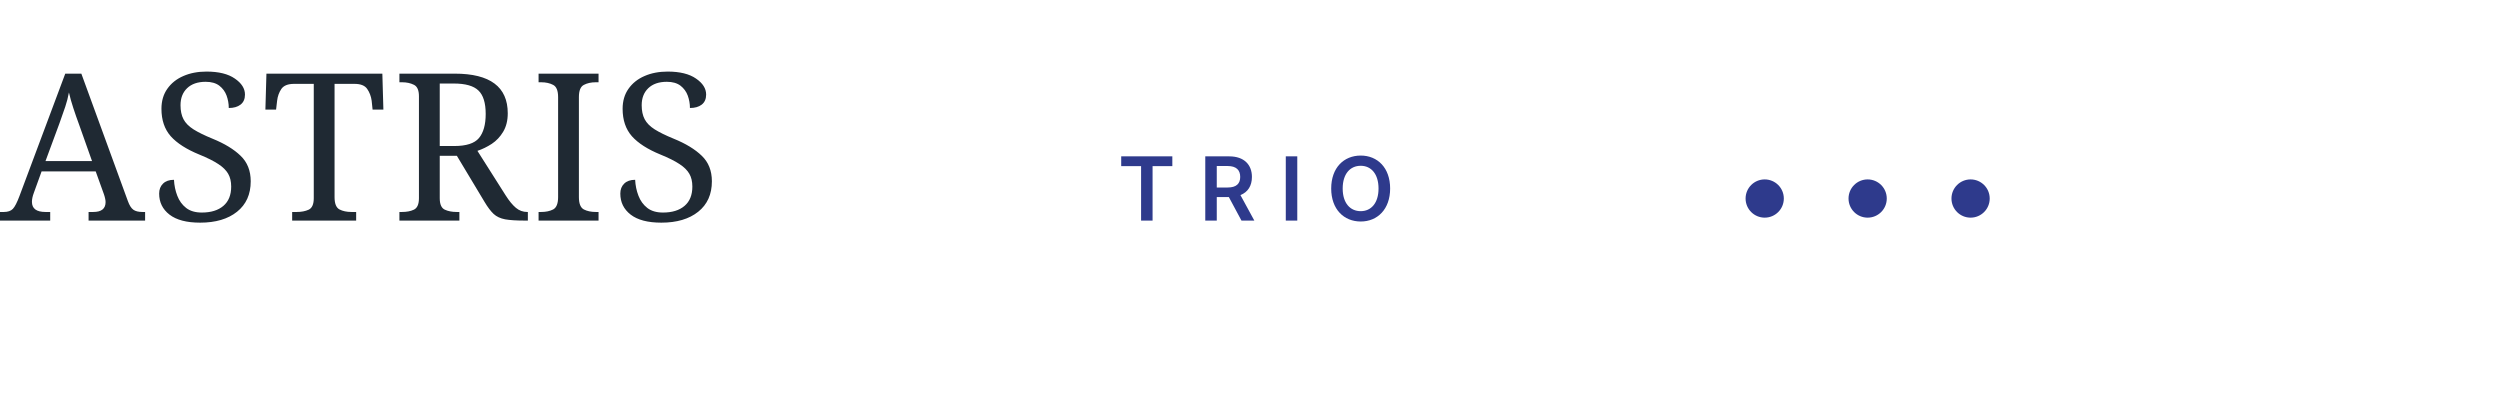
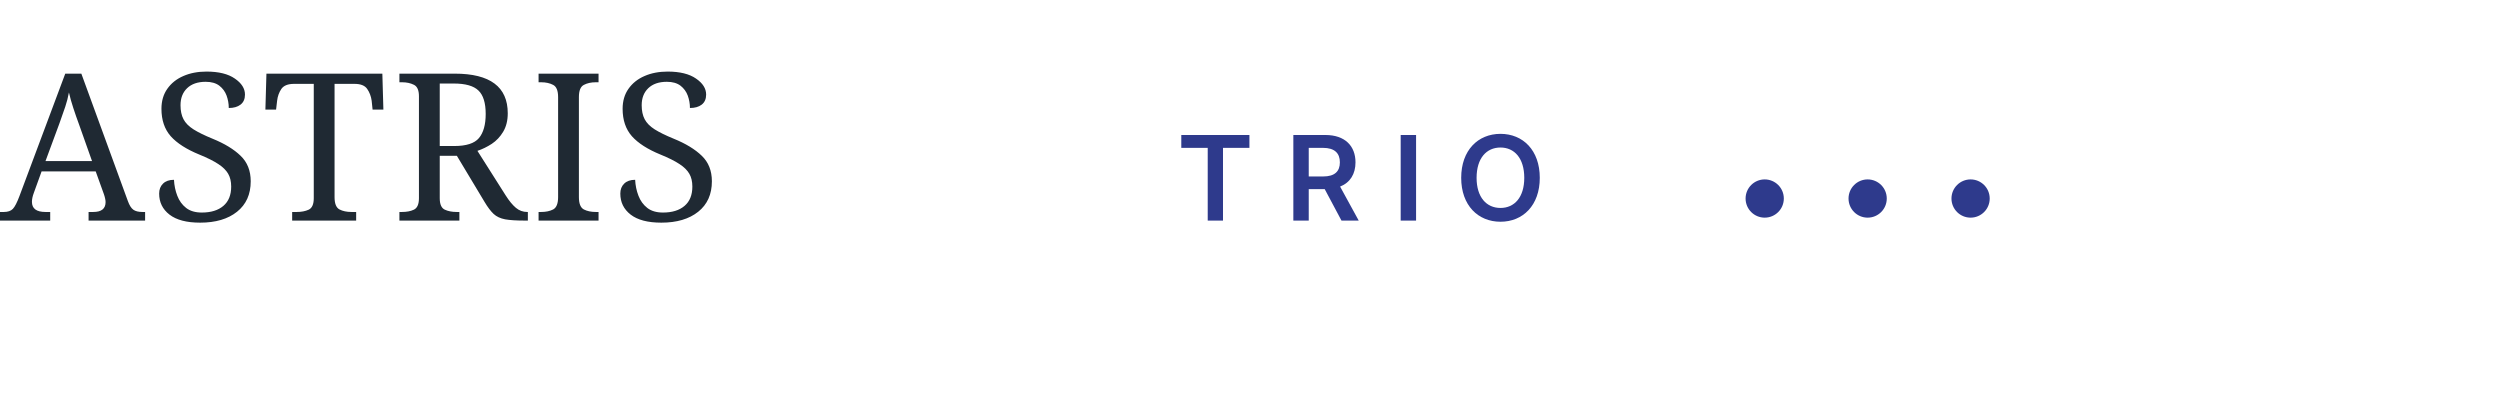
<svg xmlns="http://www.w3.org/2000/svg" width="340" height="54" viewBox="0 0 340 54" role="img" aria-label="Astris Trio">
  <style>
    .title{
      font-family: 'Source Serif 4', serif;
      font-size: 28px;
      font-weight: 500;
      fill: #1f2933;
      letter-spacing: 0.02em;
    }
    .subtitle{
      font-family: 'Inter', sans-serif;
-       font-size: 12px;
+       font-size: 16px;
      font-weight: 600;
      fill: #2E3A8C;
      letter-spacing: 0.26em;
    }
+ 
    .dot{ fill:#2E3A8C; }
  </style>
  <text x="0" y="30" class="title">ASTRIS</text>
-   <text x="152" y="30" class="subtitle">TRIO</text>
+   <text x="160" y="30" class="subtitle">TRIO</text>
  <circle cx="240" cy="27" r="2.6" class="dot" />
  <circle cx="254" cy="27" r="2.6" class="dot" />
  <circle cx="268" cy="27" r="2.6" class="dot" />
</svg>
